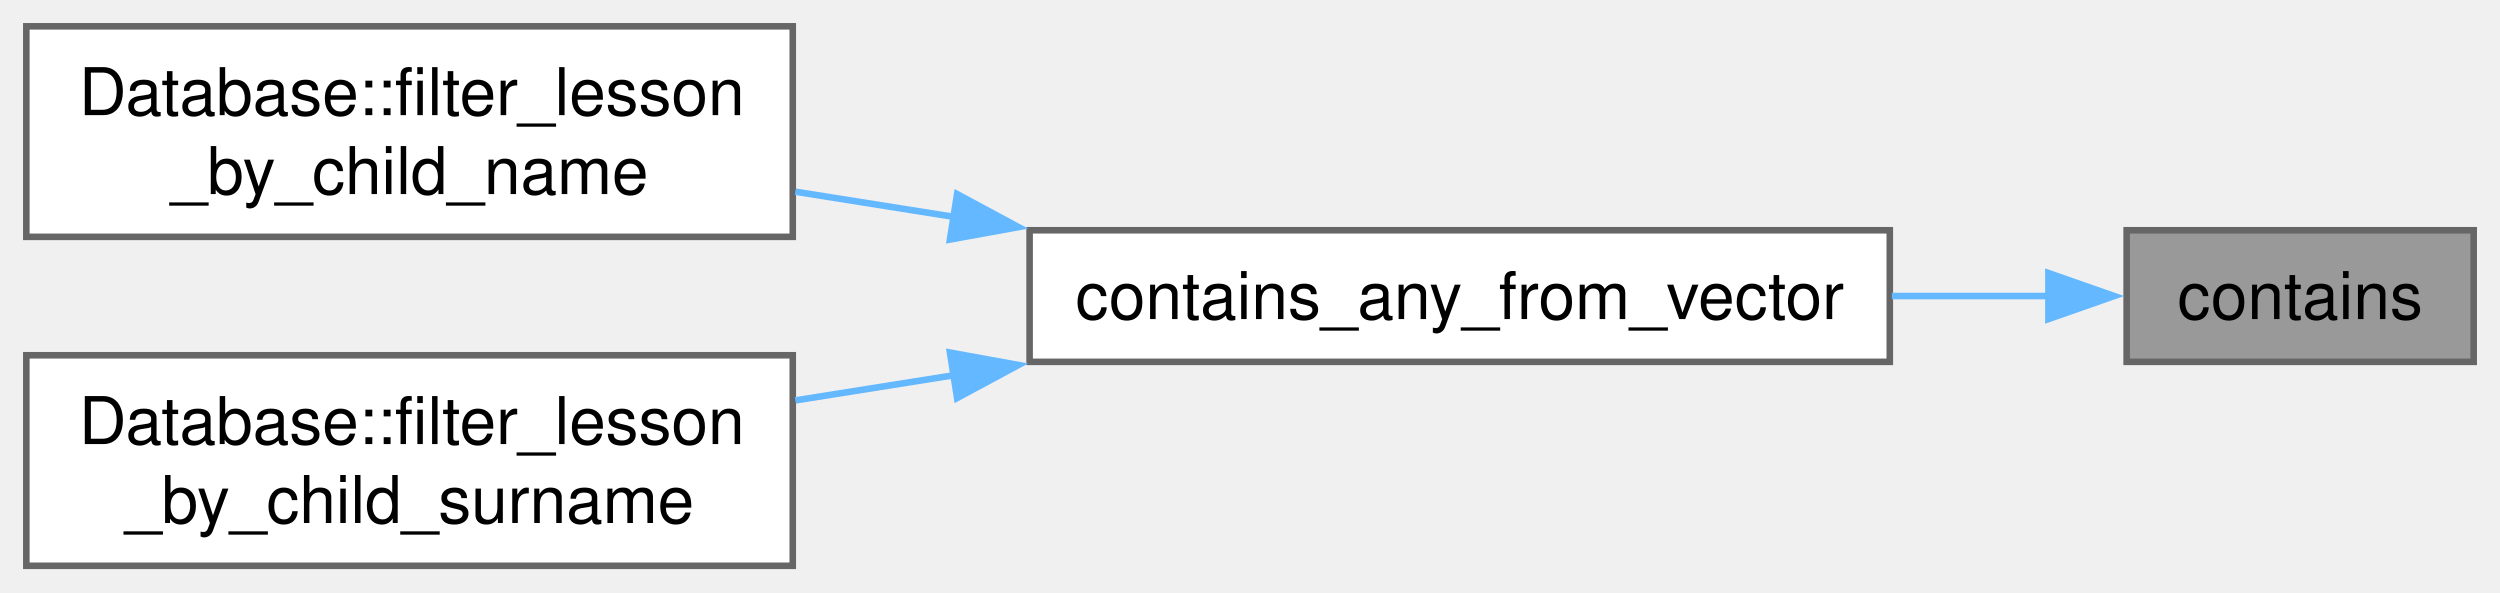
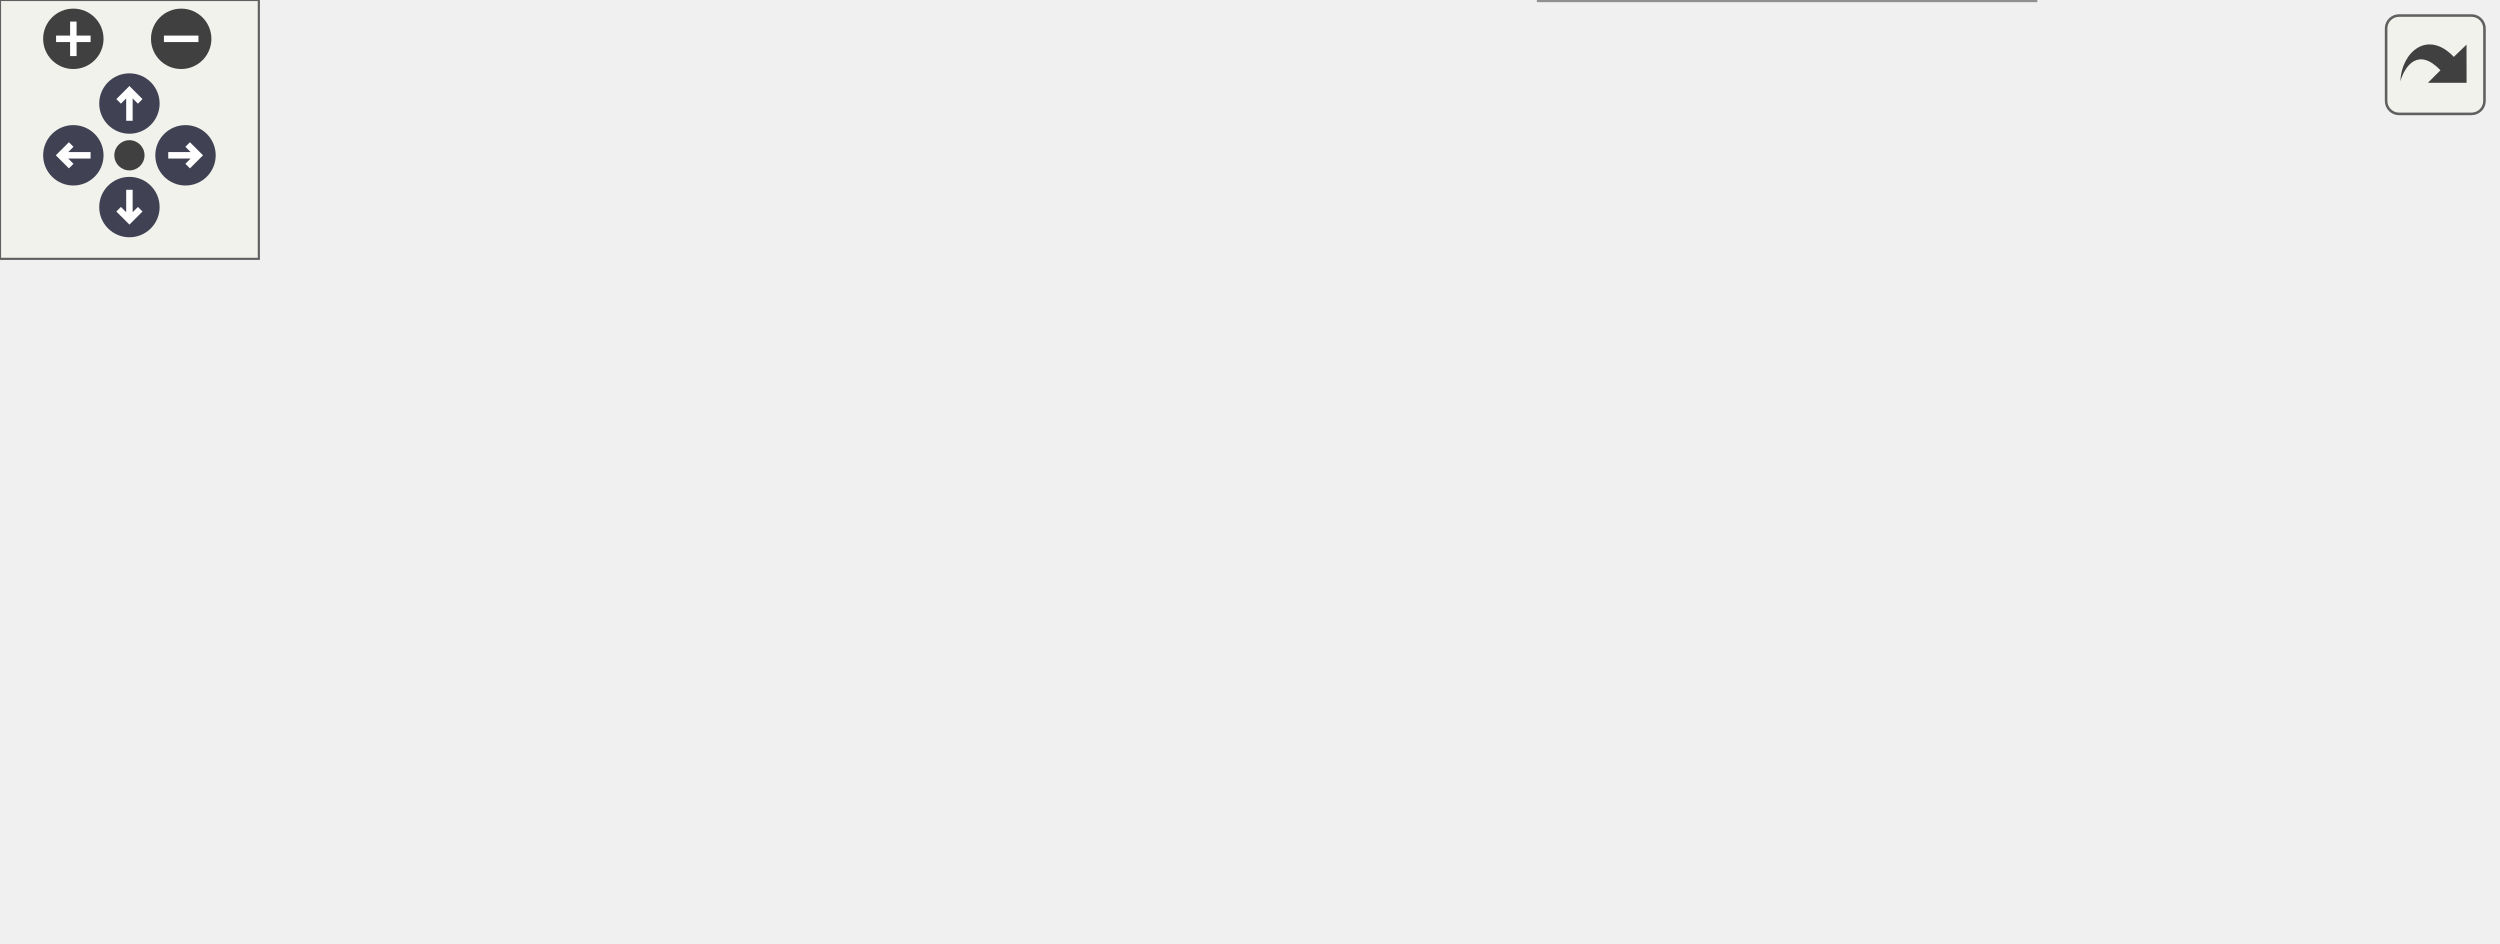
- <svg xmlns="http://www.w3.org/2000/svg" xmlns:xlink="http://www.w3.org/1999/xlink" width="380pt" height="90pt" viewBox="0.00 0.00 380.00 90.00">
-   <g id="graph0" class="graph" transform="scale(1 1) rotate(0) translate(4 86)">
-     <g id="Node000001" class="node">
-       <g id="a_Node000001">
-         <a xlink:title="Checks if a vector contains a specific value.">
-           <polygon fill="#999999" stroke="#666666" points="372,-51 319.25,-51 319.25,-31 372,-31 372,-51" />
-           <text text-anchor="middle" x="345.62" y="-37.5" font-family="Helvetica,sans-Serif" font-size="10.00">contains</text>
-         </a>
-       </g>
-     </g>
-     <g id="Node000002" class="node">
-       <g id="a_Node000002">
-         <a xlink:href="$_helper___functions_8h.html#a3aa0571ac8d9be6660f87c19cfe107fa" xlink:title="Checks if a vector contains any value from another vector.">
-           <polygon fill="white" stroke="#666666" points="283.25,-51 152.5,-51 152.5,-31 283.25,-31 283.25,-51" />
-           <text text-anchor="middle" x="217.88" y="-37.5" font-family="Helvetica,sans-Serif" font-size="10.00">contains_any_from_vector</text>
-         </a>
-       </g>
-     </g>
-     <g id="edge1_Node000001_Node000002" class="edge">
-       <g id="a_edge1_Node000001_Node000002">
-         <a xlink:title=" ">
-           <path fill="none" stroke="#63b8ff" d="M307.54,-41C299.97,-41 291.78,-41 283.56,-41" />
-           <polygon fill="#63b8ff" stroke="#63b8ff" points="307.36,-44.5 317.36,-41 307.36,-37.5 307.36,-44.5" />
-         </a>
-       </g>
-     </g>
-     <g id="Node000003" class="node">
-       <g id="a_Node000003">
-         <a xlink:href="$class_database.html#ad8e7c7035665c903a8a34b5dbff4e2a6" xlink:title="Filters lessons by a child's name.">
-           <polygon fill="white" stroke="#666666" points="116.5,-82 0,-82 0,-50 116.5,-50 116.5,-82" />
-           <text text-anchor="start" x="8" y="-68.5" font-family="Helvetica,sans-Serif" font-size="10.00">Database::filter_lesson</text>
-           <text text-anchor="middle" x="58.25" y="-56.5" font-family="Helvetica,sans-Serif" font-size="10.00">_by_child_name</text>
-         </a>
-       </g>
-     </g>
-     <g id="edge2_Node000002_Node000003" class="edge">
-       <g id="a_edge2_Node000002_Node000003">
-         <a xlink:title=" ">
-           <path fill="none" stroke="#63b8ff" d="M141.21,-53C133.03,-54.3 124.81,-55.6 116.89,-56.86" />
-           <polygon fill="#63b8ff" stroke="#63b8ff" points="141.48,-56.5 150.81,-51.48 140.39,-49.59 141.48,-56.5" />
-         </a>
-       </g>
-     </g>
-     <g id="Node000004" class="node">
-       <g id="a_Node000004">
-         <a xlink:href="$class_database.html#abcc5c80902d844addb9fe92b8524976a" xlink:title="Filters lessons by a child's surname.">
-           <polygon fill="white" stroke="#666666" points="116.5,-32 0,-32 0,0 116.5,0 116.5,-32" />
-           <text text-anchor="start" x="8" y="-18.5" font-family="Helvetica,sans-Serif" font-size="10.00">Database::filter_lesson</text>
-           <text text-anchor="middle" x="58.25" y="-6.5" font-family="Helvetica,sans-Serif" font-size="10.00">_by_child_surname</text>
-         </a>
-       </g>
-     </g>
-     <g id="edge3_Node000002_Node000004" class="edge">
-       <g id="a_edge3_Node000002_Node000004">
-         <a xlink:title=" ">
-           <path fill="none" stroke="#63b8ff" d="M141.21,-29C133.03,-27.7 124.81,-26.4 116.89,-25.14" />
-           <polygon fill="#63b8ff" stroke="#63b8ff" points="140.39,-32.41 150.81,-30.52 141.48,-25.5 140.39,-32.41" />
-         </a>
-       </g>
-     </g>
+ <svg xmlns="http://www.w3.org/2000/svg" xmlns:xlink="http://www.w3.org/1999/xlink" id="main" version="1.1" xml:space="preserve">
+   <style type="text/css">
+ .node, .edge {opacity: 0.7;}
+ .node.selected, .edge.selected {opacity: 1;}
+ .edge:hover path { stroke: red; }
+ .edge:hover polygon { stroke: red; fill: red; }
+ </style>
+   <defs>
+     <circle id="rim" cx="0" cy="0" r="7" />
+     <circle id="rim2" cx="0" cy="0" r="3.5" />
+     <g id="zoomPlus">
+       <use xlink:href="#rim" fill="#404040">
+         <set attributeName="fill" to="#808080" begin="zoomplus.mouseover" end="zoomplus.mouseout" />
+       </use>
+       <path d="M-4,0h8M0,-4v8" fill="none" stroke="white" stroke-width="1.5" pointer-events="none" />
+     </g>
+     <g id="zoomMin">
+       <use xlink:href="#rim" fill="#404040">
+         <set attributeName="fill" to="#808080" begin="zoomminus.mouseover" end="zoomminus.mouseout" />
+       </use>
+       <path d="M-4,0h8" fill="none" stroke="white" stroke-width="1.5" pointer-events="none" />
+     </g>
+     <g id="arrowUp" transform="translate(30 24)">
+       <use xlink:href="#rim" />
+       <path pointer-events="none" fill="none" stroke="white" stroke-width="1.5" d="M0,-3.0v7 M-2.5,-0.5L0,-3.0L2.5,-0.5" />
+     </g>
+     <g id="arrowRight" transform="rotate(90) translate(36 -43)">
+       <use xlink:href="#rim" />
+       <path pointer-events="none" fill="none" stroke="white" stroke-width="1.5" d="M0,-3.0v7 M-2.5,-0.5L0,-3.0L2.5,-0.5" />
+     </g>
+     <g id="arrowDown" transform="rotate(180) translate(-30 -48)">
+       <use xlink:href="#rim" />
+       <path pointer-events="none" fill="none" stroke="white" stroke-width="1.5" d="M0,-3.0v7 M-2.5,-0.5L0,-3.0L2.5,-0.5" />
+     </g>
+     <g id="arrowLeft" transform="rotate(270) translate(-36 17)">
+       <use xlink:href="#rim" />
+       <path pointer-events="none" fill="none" stroke="white" stroke-width="1.5" d="M0,-3.0v7 M-2.5,-0.5L0,-3.0L2.5,-0.5" />
+     </g>
+     <g id="resetDef">
+       <use xlink:href="#rim2" fill="#404040">
+         <set attributeName="fill" to="#808080" begin="reset.mouseover" end="reset.mouseout" />
+       </use>
+     </g>
+   </defs>
+   <svg id="graph" class="graph">
+     <g id="viewport">
+       <g id="Node000001" class="node">
+         <g id="a_Node000001">
+           <a xlink:title="Checks if a vector contains a specific value.">
+             <polygon fill="#999999" stroke="#666666" points="578.5,-98 525.75,-98 525.75,-78 578.5,-78 578.5,-98" />
+             <text text-anchor="middle" x="552.12" y="-84.5" font-family="Helvetica,sans-Serif" font-size="10.00">contains</text>
+           </a>
+         </g>
+       </g>
+       <g id="Node000002" class="node">
+         <g id="a_Node000002">
+           <a xlink:href="class_parent_dialog.html#abd4180f8200c28719a4949997fbcbc1e" target="_top" xlink:title="Accepts the dialog and updates the parent information.">
+             <polygon fill="white" stroke="#666666" points="468,-158 360.5,-158 360.5,-138 468,-138 468,-158" />
+             <text text-anchor="middle" x="414.25" y="-144.5" font-family="Helvetica,sans-Serif" font-size="10.00">ParentDialog::accept</text>
+           </a>
+         </g>
+       </g>
+       <g id="edge1_Node000001_Node000002" class="edge">
+         <g id="a_edge1_Node000001_Node000002">
+           <a xlink:title=" ">
+             <path fill="none" stroke="#63b8ff" d="M529.64,-104.98C518.32,-113.24 503.87,-122.71 489.75,-129 482.19,-132.37 473.92,-135.22 465.73,-137.61" />
+             <polygon fill="#63b8ff" stroke="#63b8ff" points="531.61,-107.88 537.5,-99.07 527.4,-102.29 531.61,-107.88" />
+           </a>
+         </g>
+       </g>
+       <g id="Node000003" class="node">
+         <g id="a_Node000003">
+           <a xlink:href="_helper___functions_8h.html#a3aa0571ac8d9be6660f87c19cfe107fa" target="_top" xlink:title="Checks if a vector contains any value from another vector.">
+             <polygon fill="white" stroke="#666666" points="479.62,-120 348.88,-120 348.88,-100 479.62,-100 479.62,-120" />
+             <text text-anchor="middle" x="414.25" y="-106.5" font-family="Helvetica,sans-Serif" font-size="10.00">contains_any_from_vector</text>
+           </a>
+         </g>
+       </g>
+       <g id="edge2_Node000001_Node000003" class="edge">
+         <g id="a_edge2_Node000001_Node000003">
+           <a xlink:title=" ">
+             <path fill="none" stroke="#63b8ff" d="M514.21,-93.98C503.61,-95.69 491.72,-97.62 479.95,-99.52" />
+             <polygon fill="#63b8ff" stroke="#63b8ff" points="514.76,-97.43 524.07,-92.38 513.64,-90.52 514.76,-97.43" />
+           </a>
+         </g>
+       </g>
+       <g id="Node000007" class="node">
+         <g id="a_Node000007">
+           <a xlink:href="class_clickable_label.html#a040d1af68245bbc4989fefe04b9ffdd0" target="_top" xlink:title="Handles mouse release events.">
+             <polygon fill="white" stroke="#666666" points="489.75,-82 338.75,-82 338.75,-50 489.75,-50 489.75,-82" />
+             <text text-anchor="start" x="346.75" y="-68.5" font-family="Helvetica,sans-Serif" font-size="10.00">ClickableLabel::mouseRelease</text>
+             <text text-anchor="middle" x="414.25" y="-56.5" font-family="Helvetica,sans-Serif" font-size="10.00">Event</text>
+           </a>
+         </g>
+       </g>
+       <g id="edge7_Node000001_Node000007" class="edge">
+         <g id="a_edge7_Node000001_Node000007">
+           <a xlink:title=" ">
+             <path fill="none" stroke="#63b8ff" d="M514.25,-82.03C506.66,-80.8 498.4,-79.46 490.01,-78.1" />
+             <polygon fill="#63b8ff" stroke="#63b8ff" points="513.64,-85.48 524.07,-83.62 514.76,-78.57 513.64,-85.48" />
+           </a>
+         </g>
+       </g>
+       <g id="Node000008" class="node">
+         <g id="a_Node000008">
+           <a xlink:href="class_parent_dialog.html#a75bd70150c2208775a5a7996c2a13b03" target="_top" xlink:title="Populates the dialog with child checkboxes.">
+             <polygon fill="white" stroke="#666666" points="471.75,-32 356.75,-32 356.75,0 471.75,0 471.75,-32" />
+             <text text-anchor="start" x="364.75" y="-18.5" font-family="Helvetica,sans-Serif" font-size="10.00">ParentDialog::populate</text>
+             <text text-anchor="middle" x="414.25" y="-6.5" font-family="Helvetica,sans-Serif" font-size="10.00">_children</text>
+           </a>
+         </g>
+       </g>
+       <g id="edge8_Node000001_Node000008" class="edge">
+         <g id="a_edge8_Node000001_Node000008">
+           <a xlink:title=" ">
+             <path fill="none" stroke="#63b8ff" d="M531.77,-70.51C520.22,-60.78 504.9,-49.05 489.75,-41 483.85,-37.86 477.47,-35.01 471.03,-32.45" />
+             <polygon fill="#63b8ff" stroke="#63b8ff" points="529.15,-72.87 539,-76.78 533.74,-67.58 529.15,-72.87" />
+           </a>
+         </g>
+       </g>
+       <g id="Node000004" class="node">
+         <g id="a_Node000004">
+           <a xlink:href="class_database.html#ad8e7c7035665c903a8a34b5dbff4e2a6" target="_top" xlink:title="Filters lessons by a child's name.">
+             <polygon fill="white" stroke="#666666" points="293.75,-151 177.25,-151 177.25,-119 293.75,-119 293.75,-151" />
+             <text text-anchor="start" x="185.25" y="-137.5" font-family="Helvetica,sans-Serif" font-size="10.00">Database::filter_lesson</text>
+             <text text-anchor="middle" x="235.5" y="-125.5" font-family="Helvetica,sans-Serif" font-size="10.00">_by_child_name</text>
+           </a>
+         </g>
+       </g>
+       <g id="edge3_Node000003_Node000004" class="edge">
+         <g id="a_edge3_Node000003_Node000004">
+           <a xlink:title=" ">
+             <path fill="none" stroke="#63b8ff" d="M337.43,-120.72C322.88,-122.78 307.86,-124.91 294,-126.87" />
+             <polygon fill="#63b8ff" stroke="#63b8ff" points="337.53,-124.25 346.94,-119.38 336.55,-117.31 337.53,-124.25" />
+           </a>
+         </g>
+       </g>
+       <g id="Node000006" class="node">
+         <g id="a_Node000006">
+           <a xlink:href="class_database.html#abcc5c80902d844addb9fe92b8524976a" target="_top" xlink:title="Filters lessons by a child's surname.">
+             <polygon fill="white" stroke="#666666" points="293.75,-101 177.25,-101 177.25,-69 293.75,-69 293.75,-101" />
+             <text text-anchor="start" x="185.25" y="-87.5" font-family="Helvetica,sans-Serif" font-size="10.00">Database::filter_lesson</text>
+             <text text-anchor="middle" x="235.5" y="-75.5" font-family="Helvetica,sans-Serif" font-size="10.00">_by_child_surname</text>
+           </a>
+         </g>
+       </g>
+       <g id="edge5_Node000003_Node000006" class="edge">
+         <g id="a_edge5_Node000003_Node000006">
+           <a xlink:title=" ">
+             <path fill="none" stroke="#63b8ff" d="M337.43,-99.28C322.88,-97.22 307.86,-95.09 294,-93.13" />
+             <polygon fill="#63b8ff" stroke="#63b8ff" points="336.55,-102.69 346.94,-100.62 337.53,-95.75 336.55,-102.69" />
+           </a>
+         </g>
+       </g>
+       <g id="Node000005" class="node">
+         <g id="a_Node000005">
+           <a xlink:href="class_database.html#a2474f58dd1a17687fe4bc21afb26b830" target="_top" xlink:title="Imports data from a CSV file.">
+             <polygon fill="white" stroke="#666666" points="132.25,-126 0,-126 0,-94 132.25,-94 132.25,-126" />
+             <text text-anchor="start" x="8" y="-112.5" font-family="Helvetica,sans-Serif" font-size="10.00">Database::search_lessons</text>
+             <text text-anchor="middle" x="66.12" y="-100.5" font-family="Helvetica,sans-Serif" font-size="10.00">_by_child_name_surname</text>
+           </a>
+         </g>
+       </g>
+       <g id="edge4_Node000004_Node000005" class="edge">
+         <g id="a_edge4_Node000004_Node000005">
+           <a xlink:title=" ">
+             <path fill="none" stroke="#63b8ff" d="M165.66,-124.72C154.73,-123.08 143.45,-121.4 132.59,-119.78" />
+             <polygon fill="#63b8ff" stroke="#63b8ff" points="164.99,-128.16 175.4,-126.17 166.03,-121.23 164.99,-128.16" />
+           </a>
+         </g>
+       </g>
+       <g id="edge6_Node000006_Node000005" class="edge">
+         <g id="a_edge6_Node000006_Node000005">
+           <a xlink:title=" ">
+             <path fill="none" stroke="#63b8ff" d="M165.66,-95.28C154.73,-96.92 143.45,-98.6 132.59,-100.22" />
+             <polygon fill="#63b8ff" stroke="#63b8ff" points="166.03,-98.77 175.4,-93.83 164.99,-91.84 166.03,-98.77" />
+           </a>
+         </g>
+       </g>
+       <g id="Node000009" class="node">
+         <g id="a_Node000009">
+           <a xlink:href="class_parent_dialog.html#a2479d341c86307fbb81dba6af772e976" target="_top" xlink:title="Constructs a ParentDialog object.">
+             <polygon fill="white" stroke="#666666" points="302.75,-26 168.25,-26 168.25,-6 302.75,-6 302.75,-26" />
+             <text text-anchor="middle" x="235.5" y="-12.5" font-family="Helvetica,sans-Serif" font-size="10.00">ParentDialog::ParentDialog</text>
+           </a>
+         </g>
+       </g>
+       <g id="edge9_Node000008_Node000009" class="edge">
+         <g id="a_edge9_Node000008_Node000009">
+           <a xlink:title=" ">
+             <path fill="none" stroke="#63b8ff" d="M345,-16C331.26,-16 316.83,-16 303.15,-16" />
+             <polygon fill="#63b8ff" stroke="#63b8ff" points="344.84,-19.5 354.84,-16 344.84,-12.5 344.84,-19.5" />
+           </a>
+         </g>
+       </g>
+     </g>
+   </svg>
+   <g id="navigator" transform="translate(0 0)" fill="#404254">
+     <rect fill="#f2f5e9" fill-opacity="0.5" stroke="#606060" stroke-width=".5" x="0" y="0" width="60" height="60" />
+     <use id="zoomplus" xlink:href="#zoomPlus" x="17" y="9" />
+     <use id="zoomminus" xlink:href="#zoomMin" x="42" y="9" />
+     <use id="reset" xlink:href="#resetDef" x="30" y="36" />
+     <use id="arrowup" xlink:href="#arrowUp" x="0" y="0" />
+     <use id="arrowright" xlink:href="#arrowRight" x="0" y="0" />
+     <use id="arrowdown" xlink:href="#arrowDown" x="0" y="0" />
+     <use id="arrowleft" xlink:href="#arrowLeft" x="0" y="0" />
  </g>
+   <svg viewBox="0 0 15 15" width="100%" height="30px" preserveAspectRatio="xMaxYMin meet">
+     <g id="arrow_out" transform="scale(0.3 0.3)">
+       <a xlink:href="_helper___functions_8h_abbf2bcc86eb4c36312bcad1565f4663e_icgraph_org.svg" target="_base">
+         <rect id="button" ry="5" rx="5" y="6" x="6" height="38" width="38" fill="#f2f5e9" fill-opacity="0.5" stroke="#606060" stroke-width="1.0" />
+         <path id="arrow" d="M 11.5,31.437 C 11.94,20.098 22.043,11.323 32.159,21.979 L 37.069,17.246 C 37.069,17.246 37.088,32 37.088,32 L 22.16,31.978 C 22.16,31.978 26.998,27.14 26.998,27.14 C 18.529,18.264 13.292,25.23 11.5,31.437 z" style="fill:#404040;" />
+       </a>
+     </g>
+   </svg>
+   <style type="text/css">
+ 
+ [data-mouse-over-selected='false'] { opacity: 0.7; }
+ [data-mouse-over-selected='true']  { opacity: 1.0; }
+ 
+ </style>
</svg>
